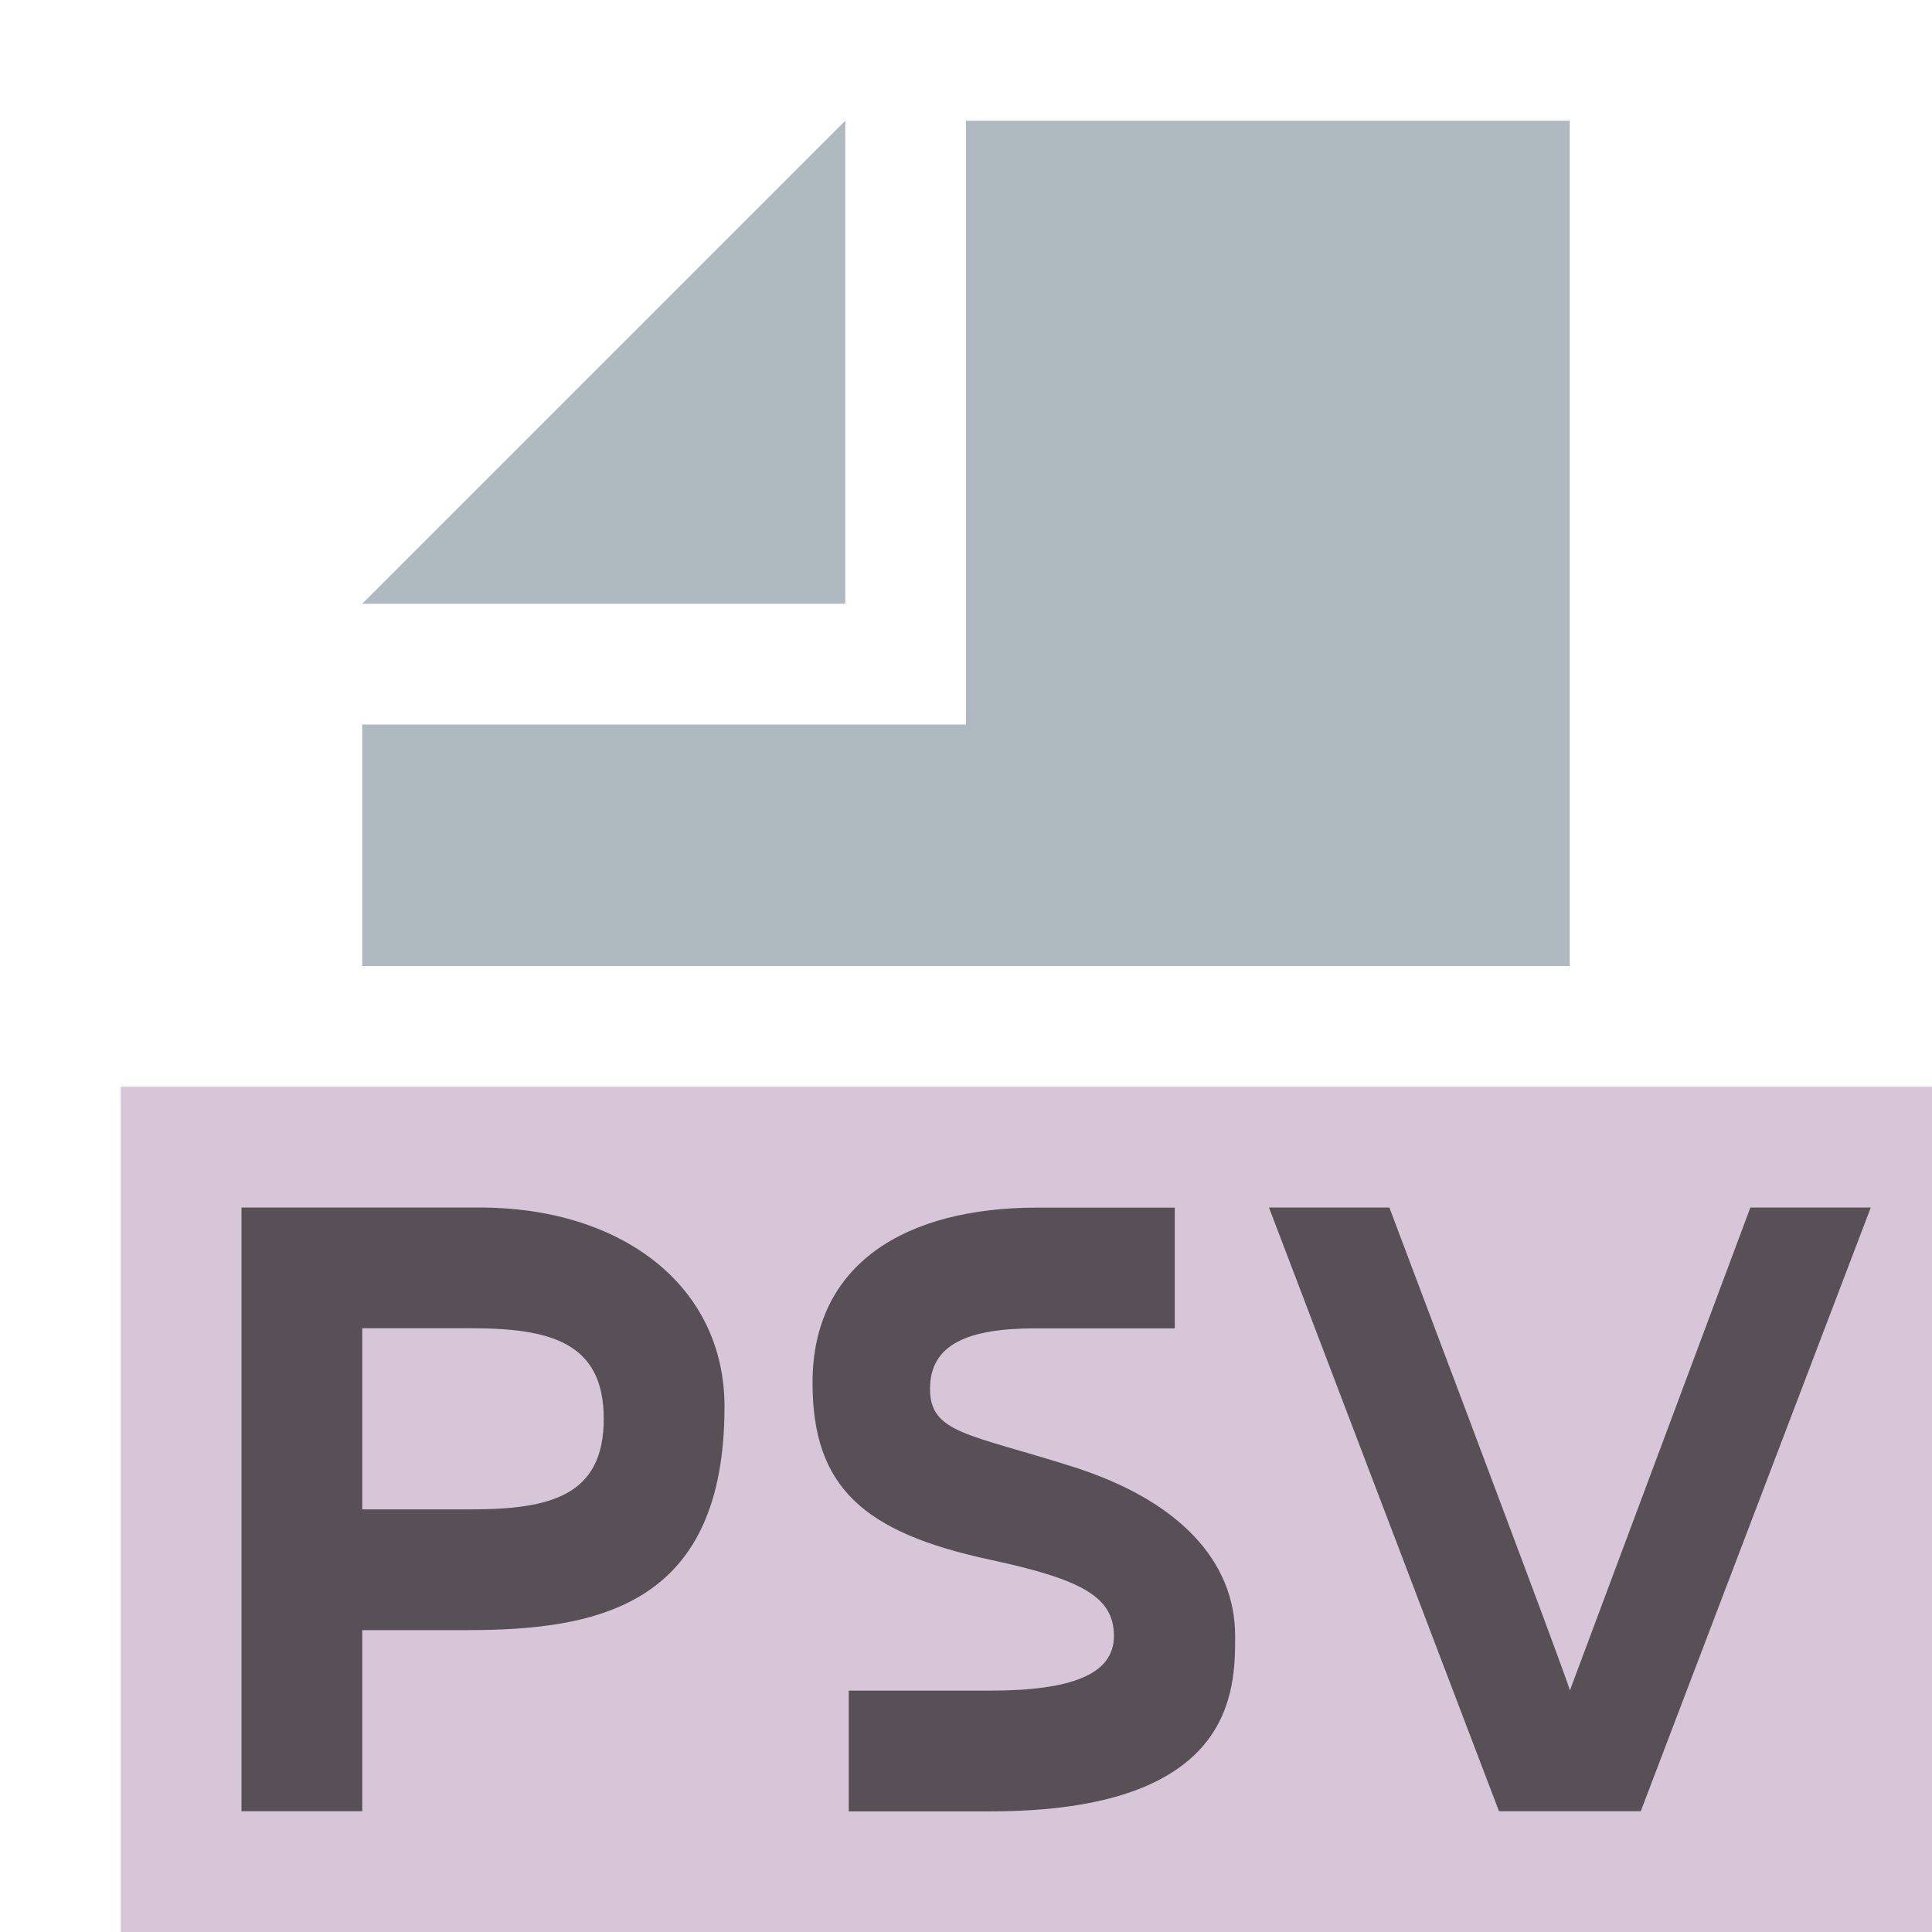
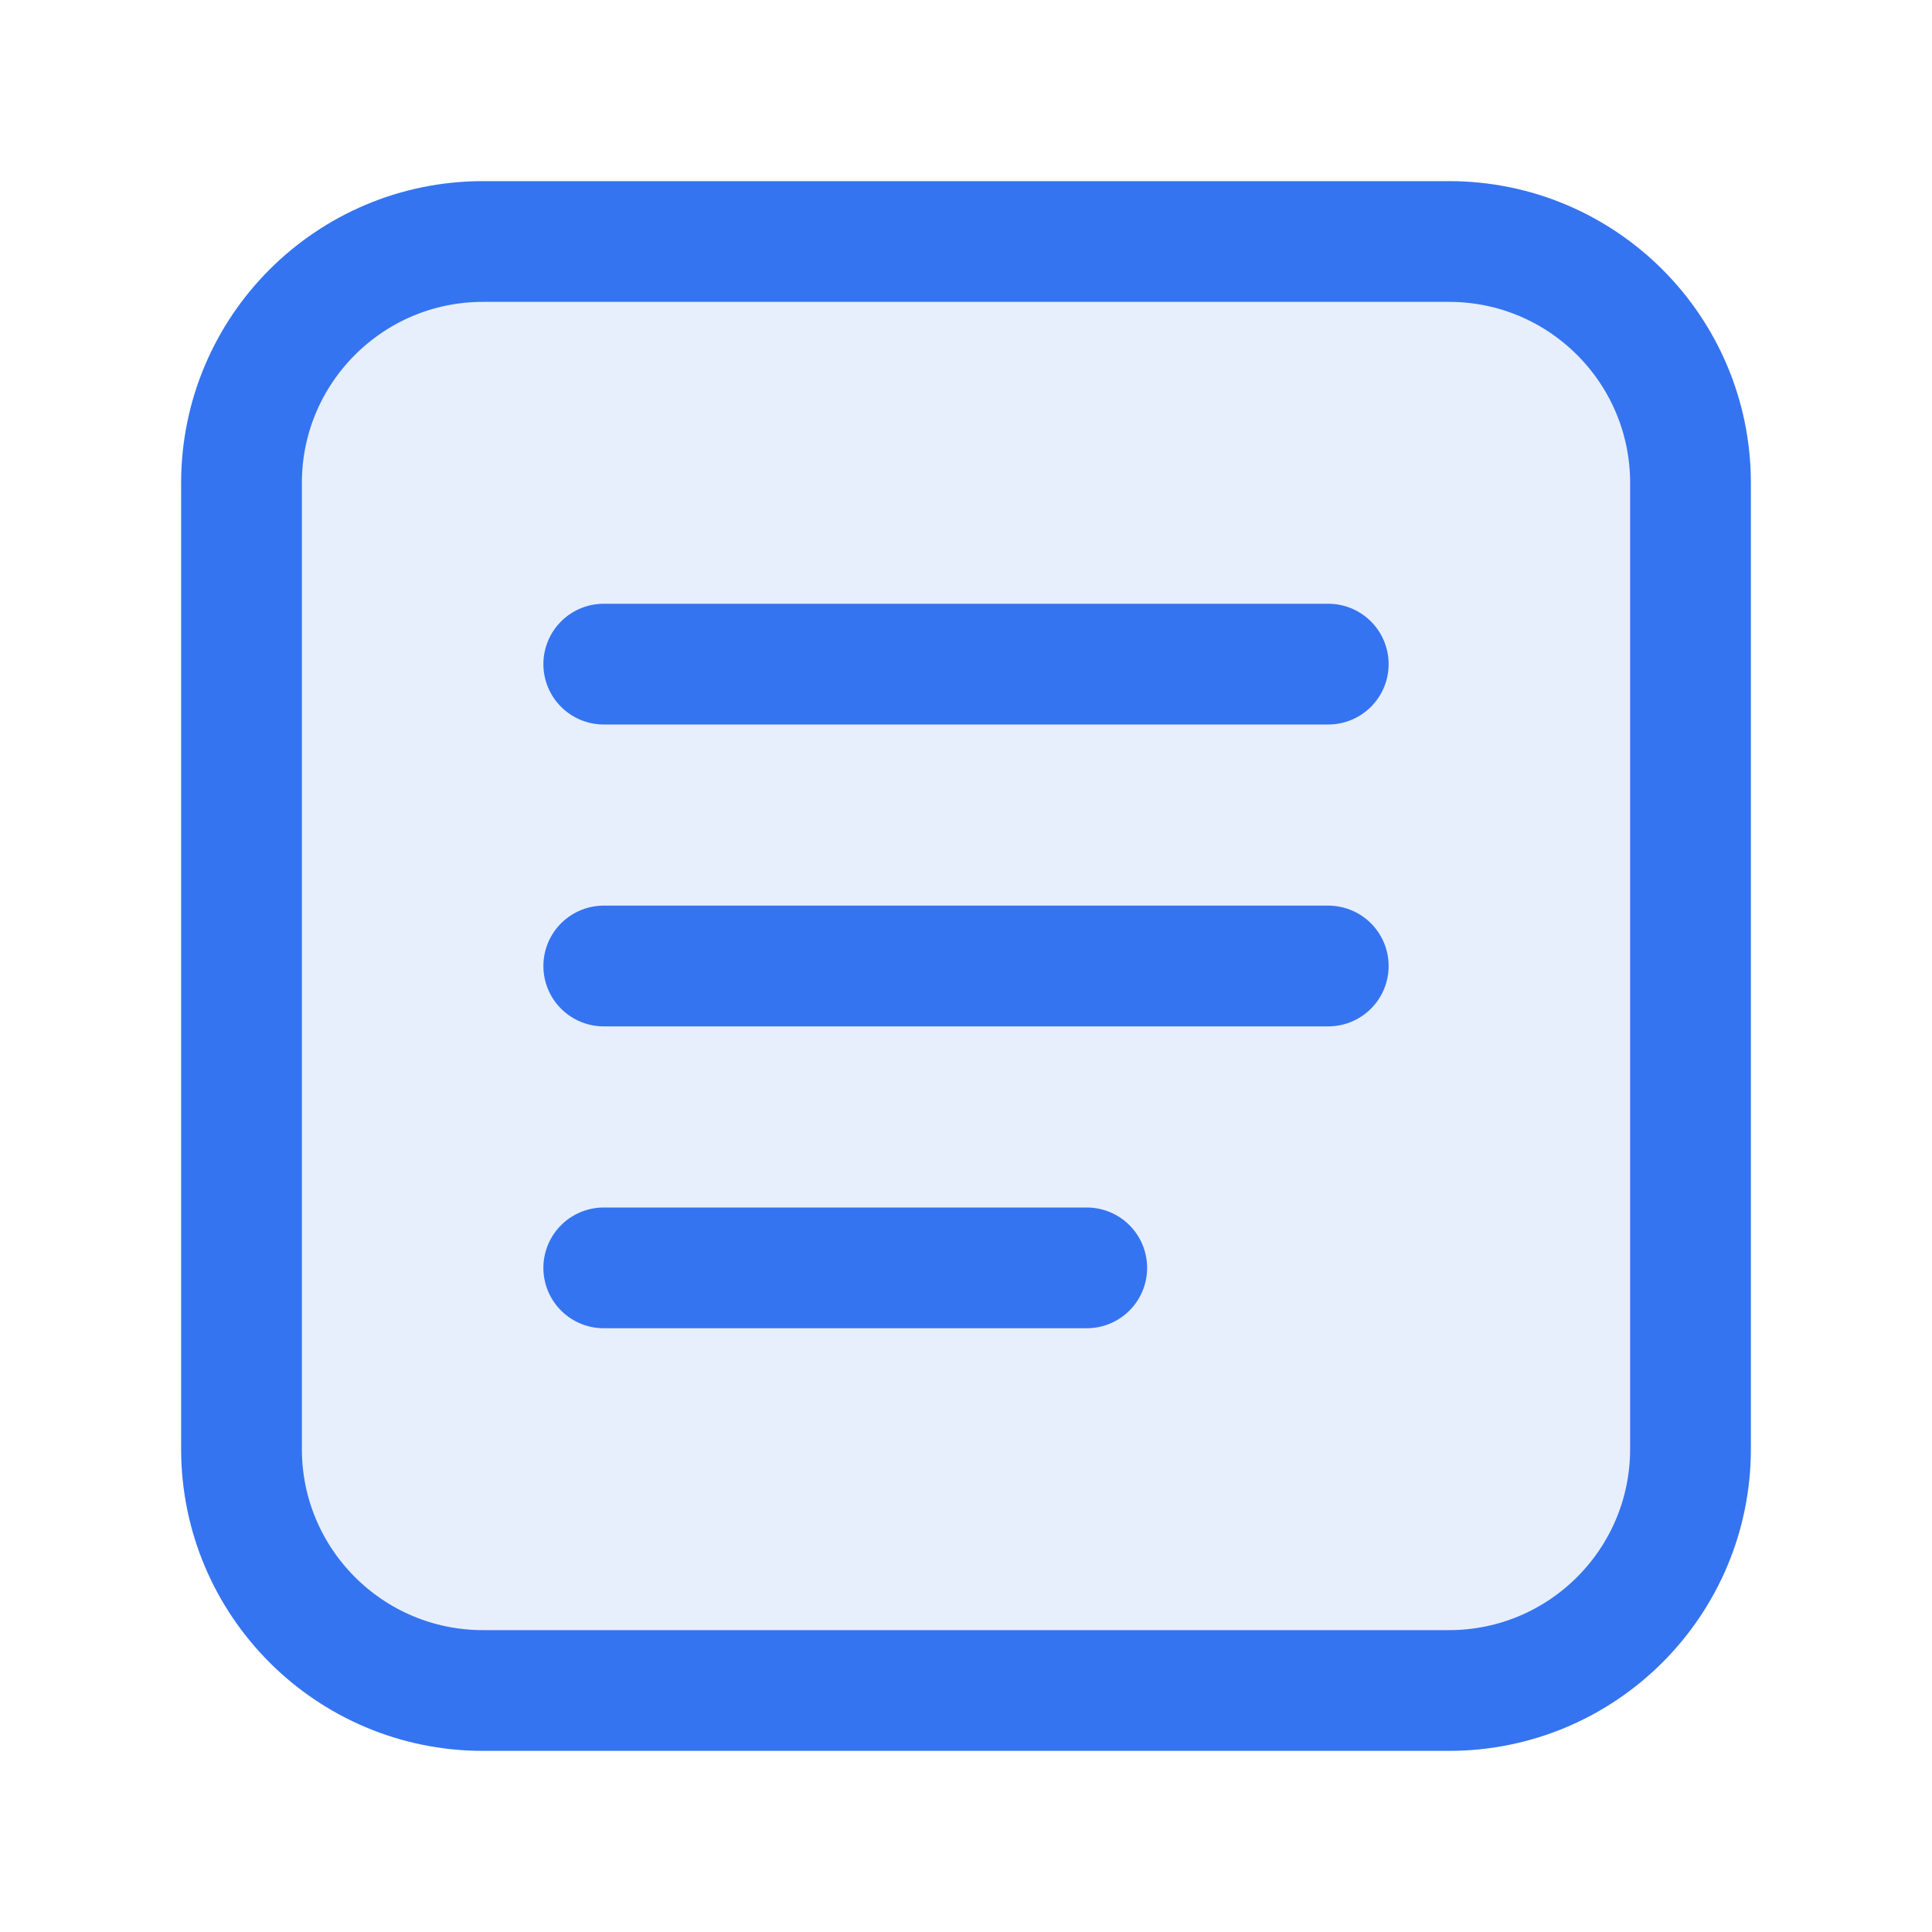
- <svg xmlns="http://www.w3.org/2000/svg" width="16" height="16" version="1.1" viewBox="0 0 16 16">
-   <g fill="#9aa7b0" fill-opacity=".8">
-     <path d="m7 1-4 4h4z" />
-     <path d="m8 1v5h-5v2h10v-7z" />
-   </g>
-   <path d="m1 16h15v-7h-15z" fill="#bda0bd" fill-opacity=".6" />
-   <g fill="#231f20" fill-opacity=".7">
-     <path d="m7.702 11.502c0-0.368 0.311-0.501 0.872-0.501h1.155v-1h-1.14c-1.082 0-1.86 0.459-1.86 1.45 0 0.865 0.42 1.24 1.471 1.466 0.77 0.165 1.025 0.312 1.025 0.632s-0.358 0.452-1.025 0.452h-1.171v1h1.171c2.029 0 2.029-1 2.029-1.452 0-0.632-0.48-1.127-1.341-1.401-0.862-0.274-1.186-0.277-1.186-0.645z" />
-     <path d="m12.414 15-1.905-5h0.997c0.987 2.616 1.486 3.949 1.495 4l1.495-4h0.997l-1.905 5z" />
-     <path d="m3.9 12.5c0.664 0 1.1-0.116 1.1-0.75s-0.443-0.75-1.1-0.75h-0.9v1.5zm-1.9-2.5h1.971c1.171 0 2.029 0.642 2.029 1.65 0 1.636-1.029 1.85-2.128 1.85h-0.872v1.5h-1z" />
-   </g>
+ <svg xmlns="http://www.w3.org/2000/svg" width="16" height="16" viewBox="0 0 16 16" fill="none">
+   <rect x="2" y="2" width="12" height="12" rx="2" fill="#E7EFFD" stroke="#3574F0" />
+   <path d="M5 5.5H11" stroke="#3574F0" stroke-miterlimit="6.699" stroke-linecap="round" />
+   <path d="M5 8L11 8" stroke="#3574F0" stroke-miterlimit="6.699" stroke-linecap="round" />
+   <path d="M5 10.5L9 10.5" stroke="#3574F0" stroke-miterlimit="6.699" stroke-linecap="round" />
</svg>
